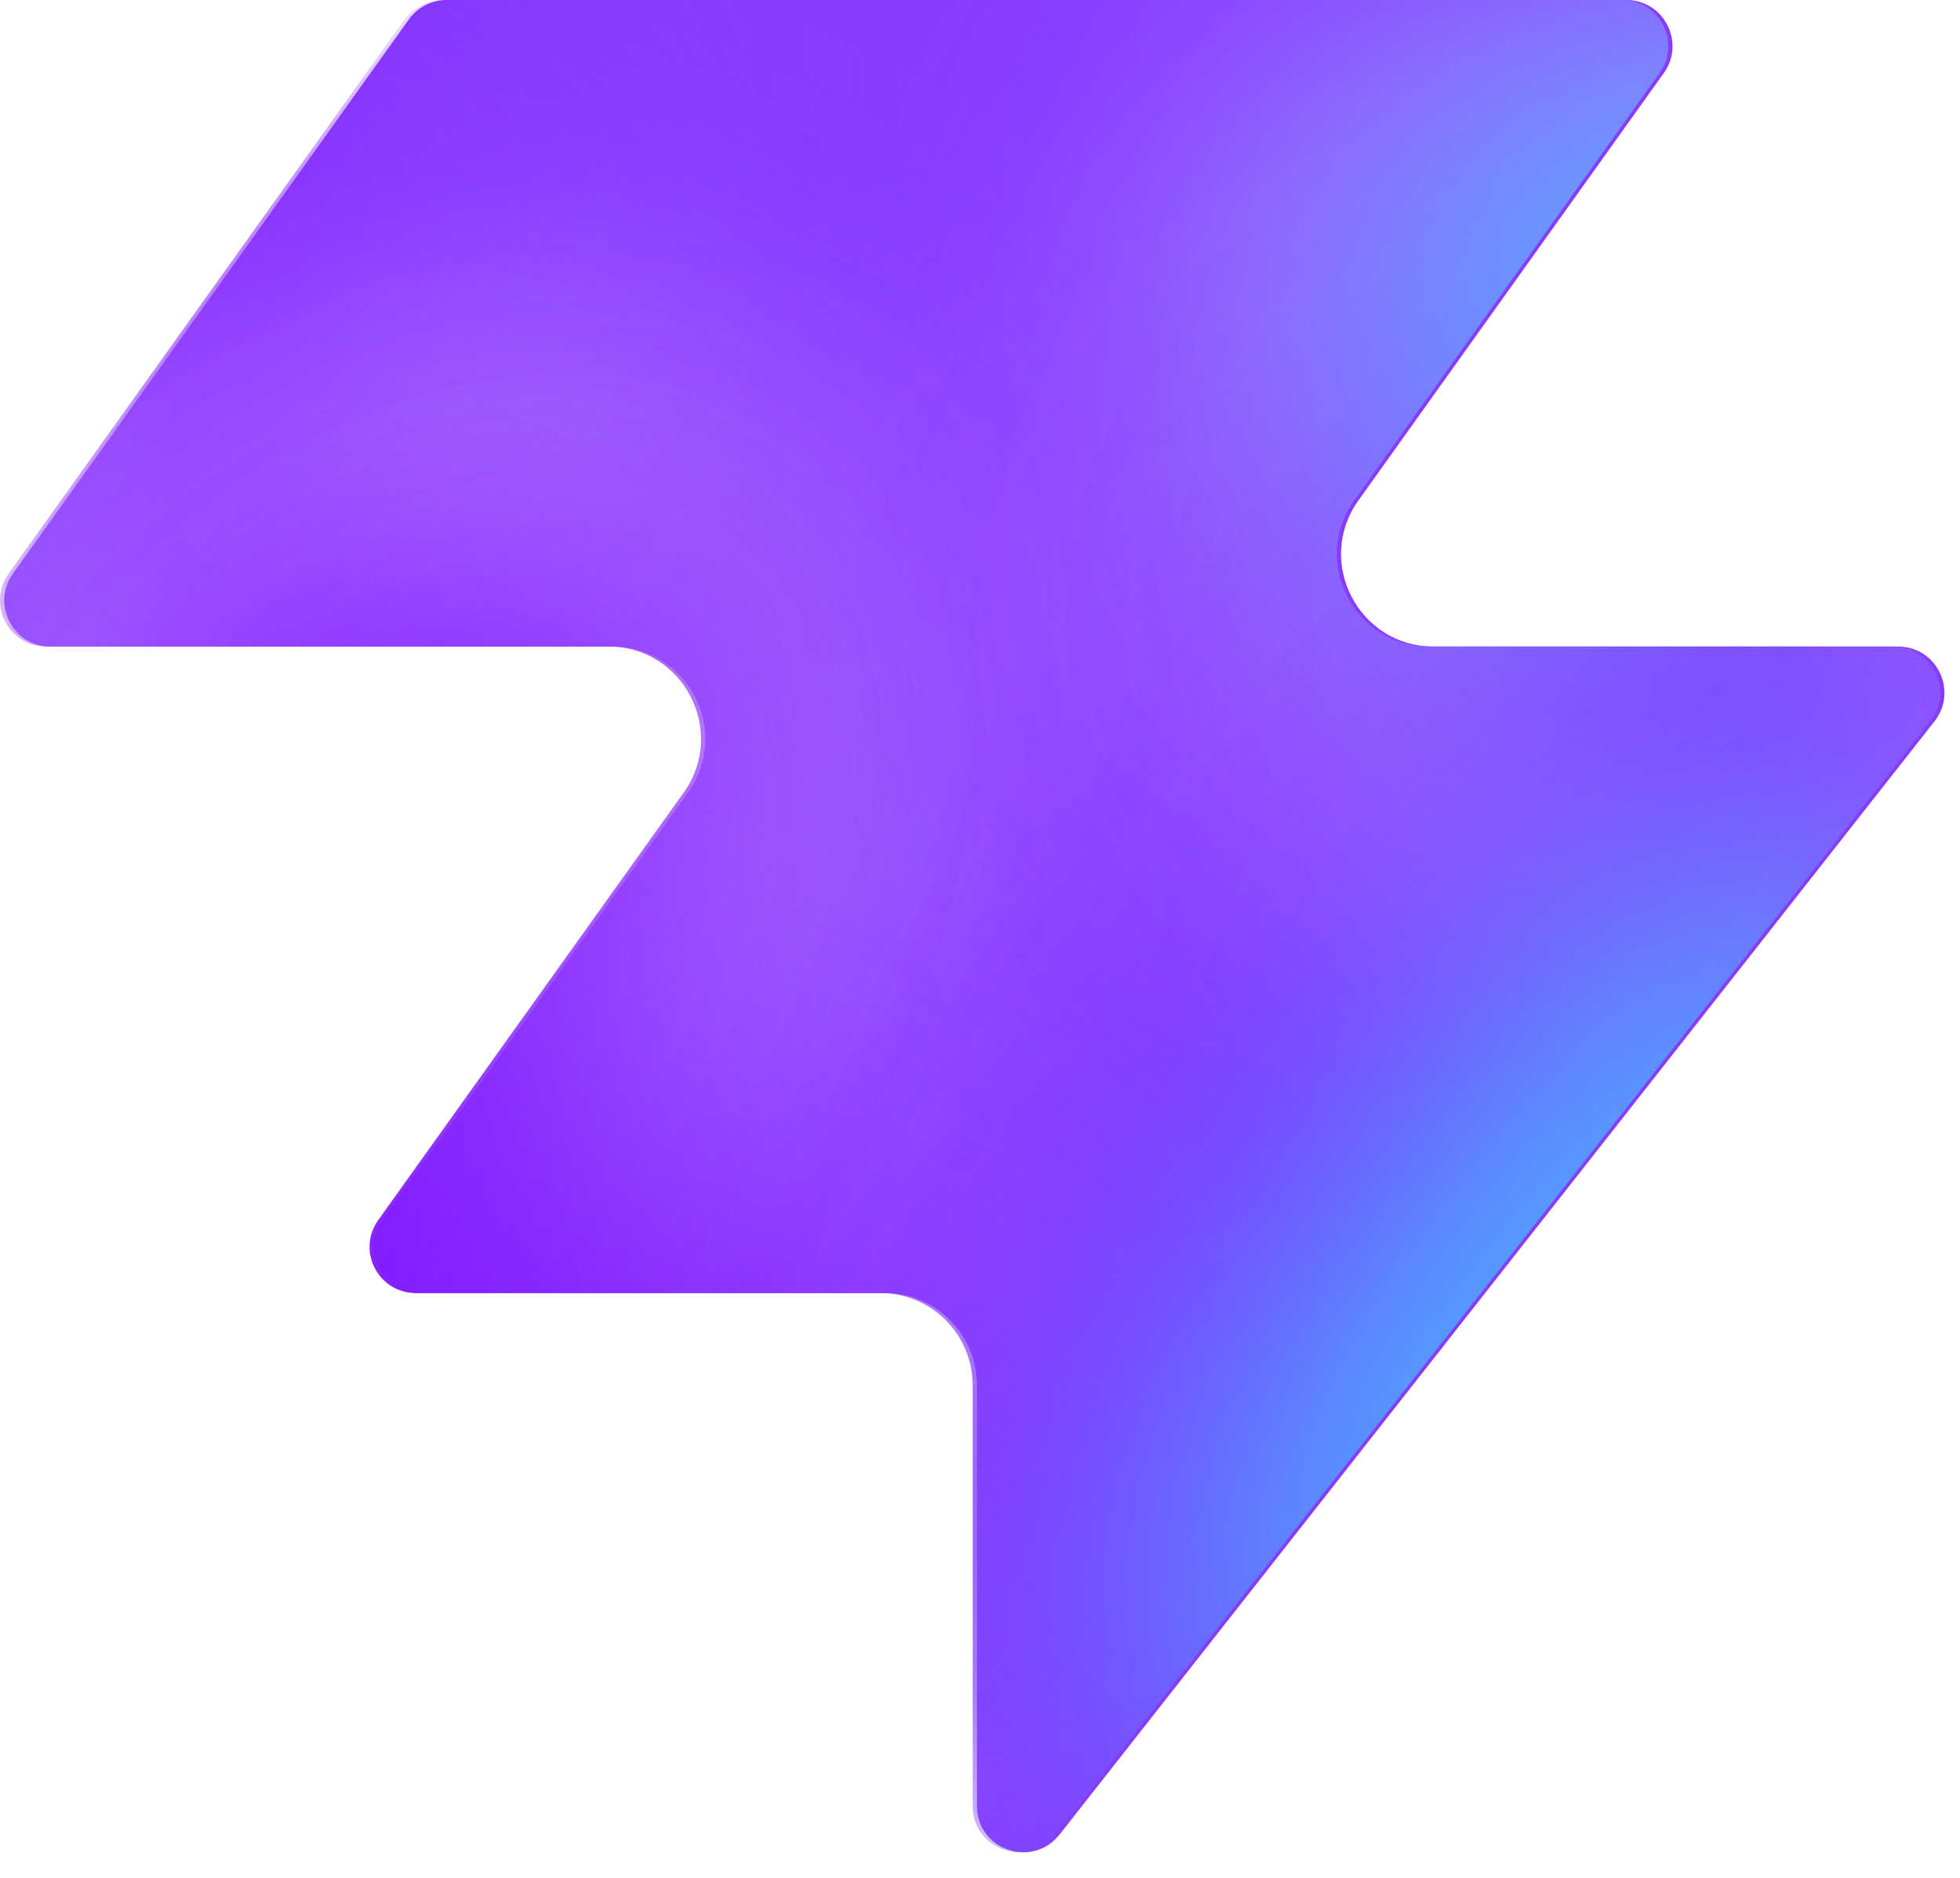
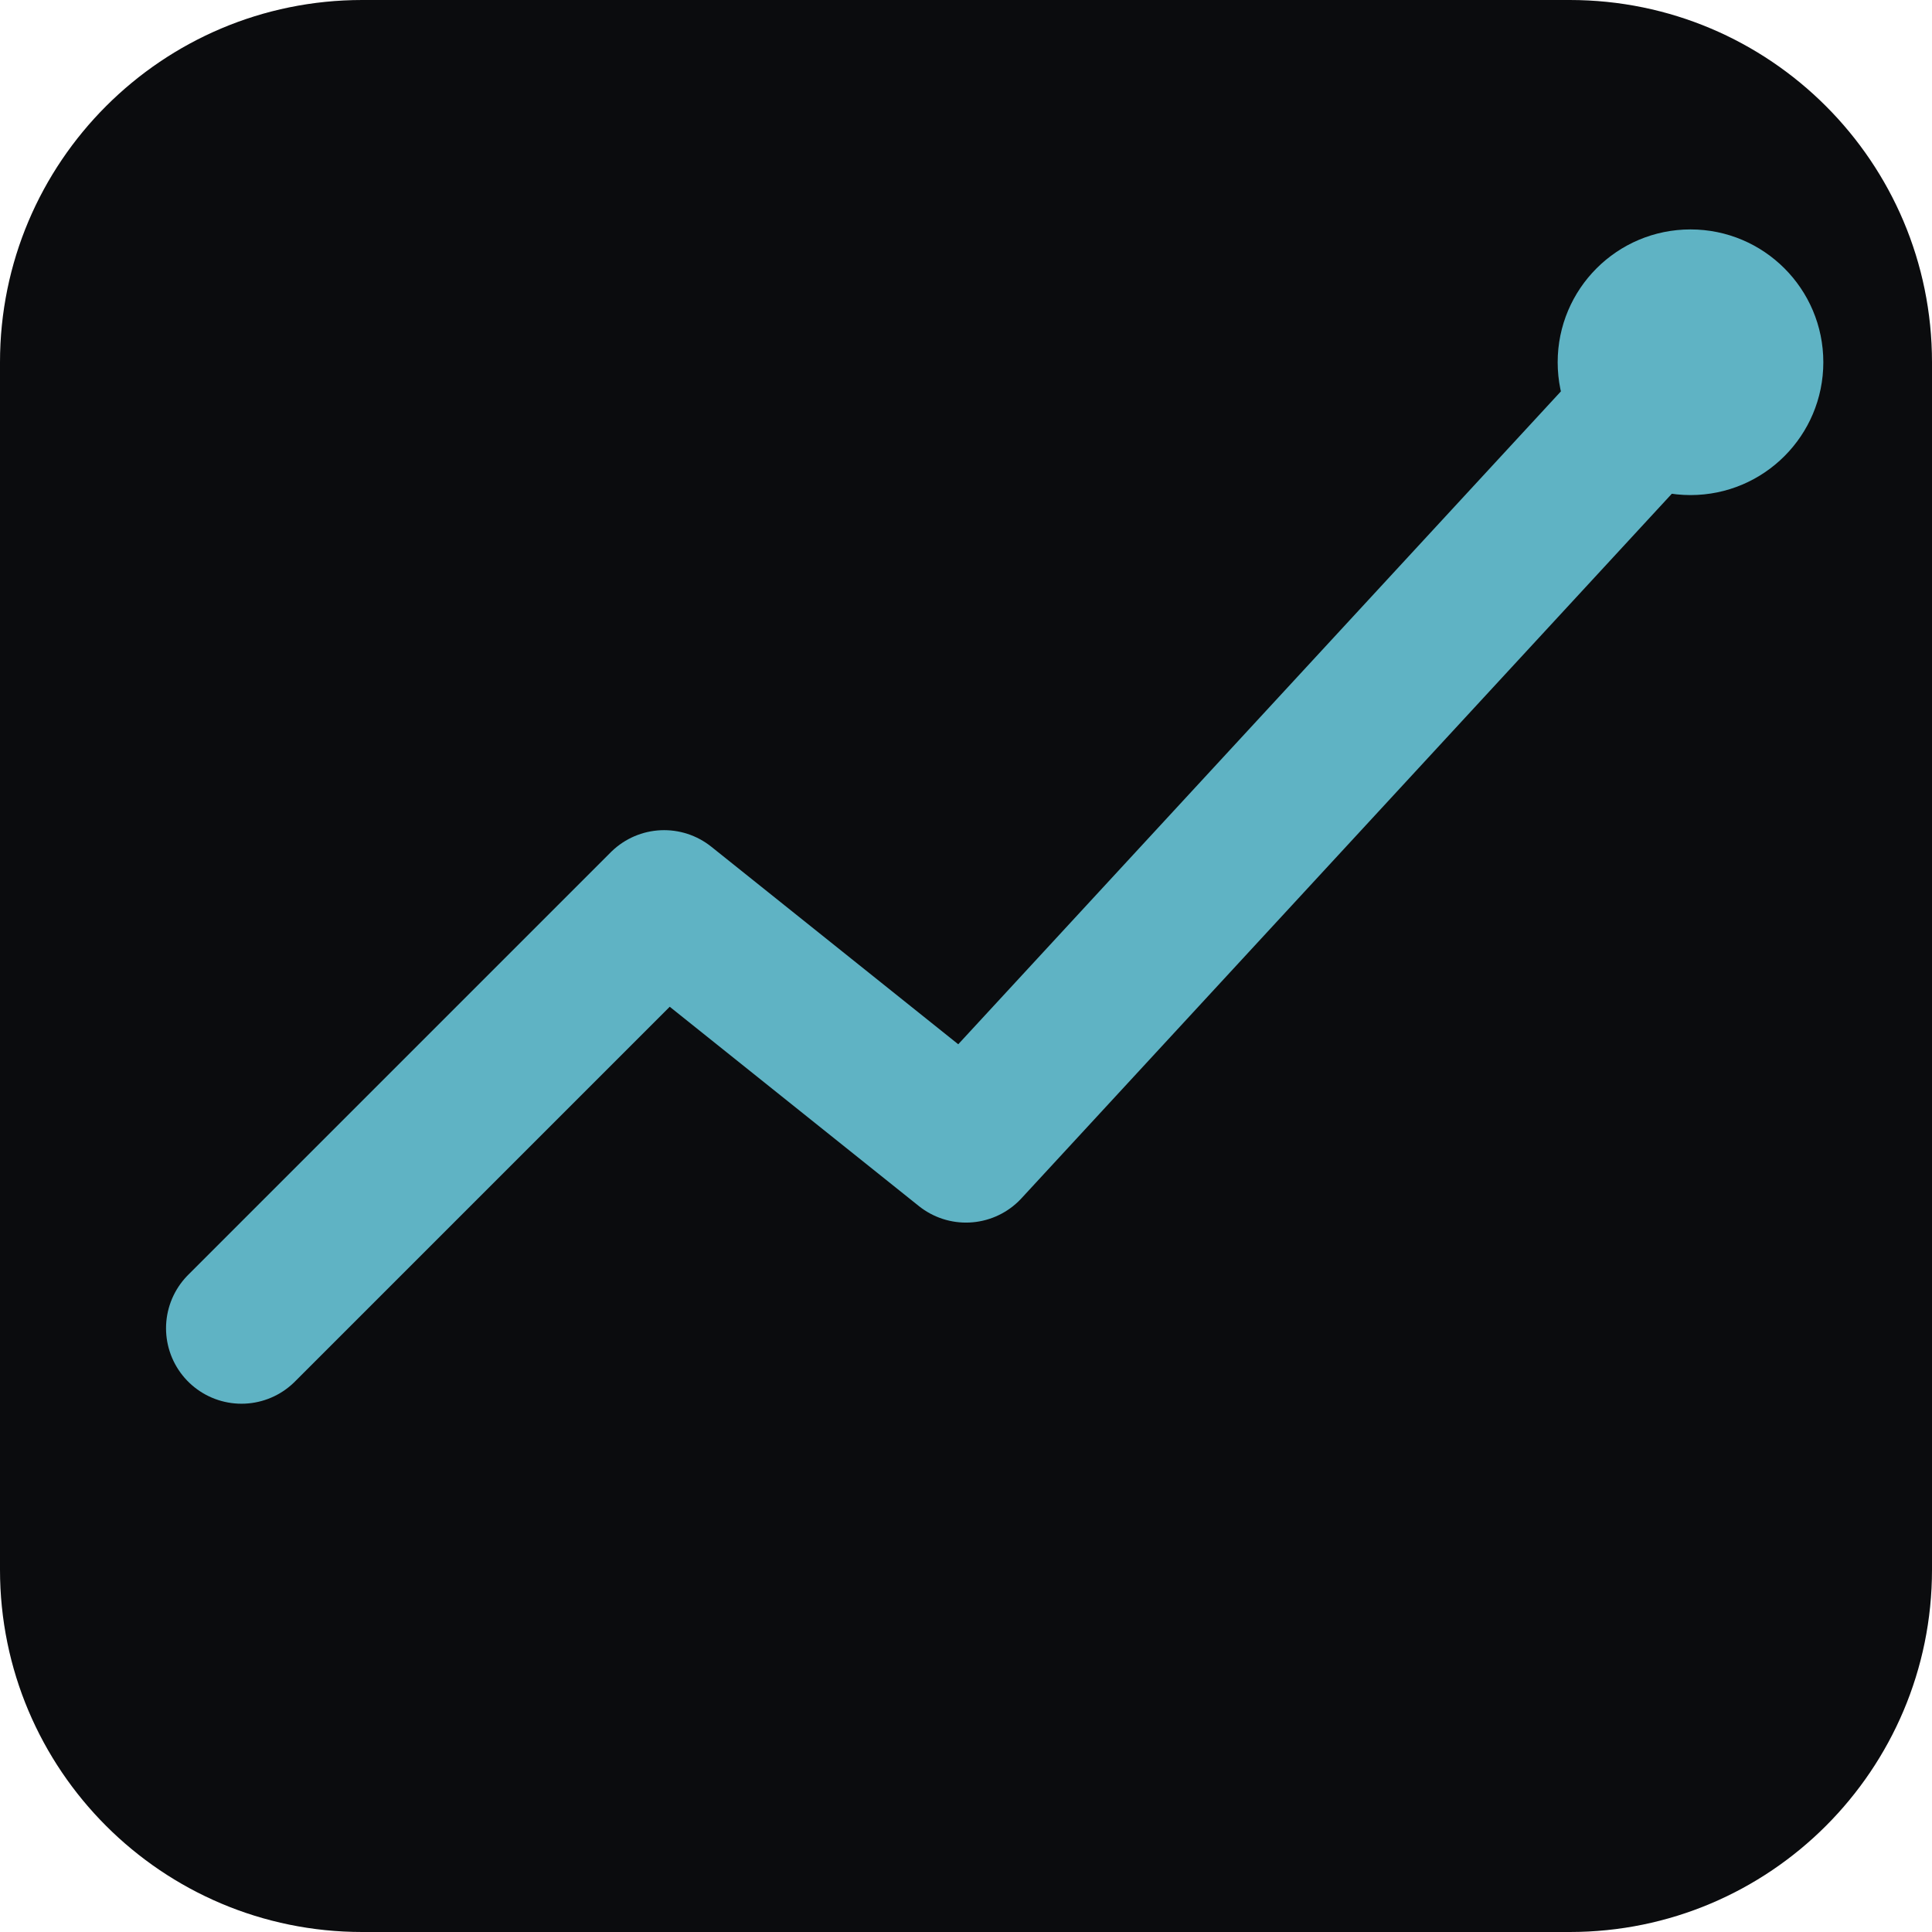
- <svg xmlns="http://www.w3.org/2000/svg" width="48" height="46" fill="none" viewBox="0 0 48 46">
-   <path fill="#863bff" d="M25.946 44.938c-.664.845-2.021.375-2.021-.698V33.937a2.26 2.26 0 0 0-2.262-2.262H10.287c-.92 0-1.456-1.04-.92-1.788l7.48-10.471c1.07-1.497 0-3.578-1.842-3.578H1.237c-.92 0-1.456-1.04-.92-1.788L10.013.474c.214-.297.556-.474.92-.474h28.894c.92 0 1.456 1.04.92 1.788l-7.48 10.471c-1.07 1.498 0 3.579 1.842 3.579h11.377c.943 0 1.473 1.088.89 1.83L25.947 44.94z" style="fill:#863bff;fill:color(display-p3 .525 .23 1);fill-opacity:1" />
-   <mask id="a" width="48" height="46" x="0" y="0" maskUnits="userSpaceOnUse" style="mask-type:alpha">
-     <path fill="#000" d="M25.842 44.938c-.664.844-2.021.375-2.021-.698V33.937a2.26 2.26 0 0 0-2.262-2.262H10.183c-.92 0-1.456-1.04-.92-1.788l7.48-10.471c1.07-1.498 0-3.579-1.842-3.579H1.133c-.92 0-1.456-1.04-.92-1.787L9.91.473c.214-.297.556-.474.92-.474h28.894c.92 0 1.456 1.04.92 1.788l-7.48 10.471c-1.07 1.498 0 3.578 1.842 3.578h11.377c.943 0 1.473 1.088.89 1.832L25.843 44.94z" style="fill:#000;fill-opacity:1" />
-   </mask>
-   <g mask="url(#a)">
-     <g filter="url(#b)">
-       <ellipse cx="5.508" cy="14.704" fill="#ede6ff" rx="5.508" ry="14.704" style="fill:#ede6ff;fill:color(display-p3 .927 .903 1);fill-opacity:1" transform="matrix(.00324 1 1 -.00324 -4.47 31.516)" />
-     </g>
-     <g filter="url(#c)">
-       <ellipse cx="10.399" cy="29.851" fill="#ede6ff" rx="10.399" ry="29.851" style="fill:#ede6ff;fill:color(display-p3 .927 .903 1);fill-opacity:1" transform="matrix(.00324 1 1 -.00324 -39.328 7.883)" />
-     </g>
-     <g filter="url(#d)">
-       <ellipse cx="5.508" cy="30.487" fill="#7e14ff" rx="5.508" ry="30.487" style="fill:#7e14ff;fill:color(display-p3 .492 .077 1);fill-opacity:1" transform="rotate(89.814 -25.913 -14.639)scale(1 -1)" />
-     </g>
-     <g filter="url(#e)">
-       <ellipse cx="5.508" cy="30.599" fill="#7e14ff" rx="5.508" ry="30.599" style="fill:#7e14ff;fill:color(display-p3 .492 .077 1);fill-opacity:1" transform="rotate(89.814 -32.644 -3.334)scale(1 -1)" />
-     </g>
-     <g filter="url(#f)">
-       <ellipse cx="5.508" cy="30.599" fill="#7e14ff" rx="5.508" ry="30.599" style="fill:#7e14ff;fill:color(display-p3 .492 .077 1);fill-opacity:1" transform="matrix(.00324 1 1 -.00324 -34.34 30.47)" />
-     </g>
-     <g filter="url(#g)">
-       <ellipse cx="14.072" cy="22.078" fill="#ede6ff" rx="14.072" ry="22.078" style="fill:#ede6ff;fill:color(display-p3 .927 .903 1);fill-opacity:1" transform="rotate(93.35 24.506 48.493)scale(-1 1)" />
-     </g>
-     <g filter="url(#h)">
-       <ellipse cx="3.47" cy="21.501" fill="#7e14ff" rx="3.47" ry="21.501" style="fill:#7e14ff;fill:color(display-p3 .492 .077 1);fill-opacity:1" transform="rotate(89.009 28.708 47.59)scale(-1 1)" />
-     </g>
-     <g filter="url(#i)">
-       <ellipse cx="3.47" cy="21.501" fill="#7e14ff" rx="3.47" ry="21.501" style="fill:#7e14ff;fill:color(display-p3 .492 .077 1);fill-opacity:1" transform="rotate(89.009 28.708 47.59)scale(-1 1)" />
-     </g>
-     <g filter="url(#j)">
-       <ellipse cx=".387" cy="8.972" fill="#7e14ff" rx="4.407" ry="29.108" style="fill:#7e14ff;fill:color(display-p3 .492 .077 1);fill-opacity:1" transform="rotate(39.51 .387 8.972)" />
-     </g>
-     <g filter="url(#k)">
-       <ellipse cx="47.523" cy="-6.092" fill="#7e14ff" rx="4.407" ry="29.108" style="fill:#7e14ff;fill:color(display-p3 .492 .077 1);fill-opacity:1" transform="rotate(37.892 47.523 -6.092)" />
-     </g>
-     <g filter="url(#l)">
-       <ellipse cx="41.412" cy="6.333" fill="#47bfff" rx="5.971" ry="9.665" style="fill:#47bfff;fill:color(display-p3 .28 .748 1);fill-opacity:1" transform="rotate(37.892 41.412 6.333)" />
-     </g>
-     <g filter="url(#m)">
-       <ellipse cx="-1.879" cy="38.332" fill="#7e14ff" rx="4.407" ry="29.108" style="fill:#7e14ff;fill:color(display-p3 .492 .077 1);fill-opacity:1" transform="rotate(37.892 -1.88 38.332)" />
-     </g>
-     <g filter="url(#n)">
-       <ellipse cx="-1.879" cy="38.332" fill="#7e14ff" rx="4.407" ry="29.108" style="fill:#7e14ff;fill:color(display-p3 .492 .077 1);fill-opacity:1" transform="rotate(37.892 -1.88 38.332)" />
-     </g>
-     <g filter="url(#o)">
-       <ellipse cx="35.651" cy="29.907" fill="#7e14ff" rx="4.407" ry="29.108" style="fill:#7e14ff;fill:color(display-p3 .492 .077 1);fill-opacity:1" transform="rotate(37.892 35.651 29.907)" />
-     </g>
-     <g filter="url(#p)">
-       <ellipse cx="38.418" cy="32.4" fill="#47bfff" rx="5.971" ry="15.297" style="fill:#47bfff;fill:color(display-p3 .28 .748 1);fill-opacity:1" transform="rotate(37.892 38.418 32.4)" />
-     </g>
-   </g>
-   <defs>
-     <filter id="b" width="60.045" height="41.654" x="-19.77" y="16.149" color-interpolation-filters="sRGB" filterUnits="userSpaceOnUse">
-       <feFlood flood-opacity="0" result="BackgroundImageFix" />
-       <feBlend in="SourceGraphic" in2="BackgroundImageFix" result="shape" />
-       <feGaussianBlur result="effect1_foregroundBlur_2002_17158" stdDeviation="7.659" />
-     </filter>
-     <filter id="c" width="90.34" height="51.437" x="-54.613" y="-7.533" color-interpolation-filters="sRGB" filterUnits="userSpaceOnUse">
-       <feFlood flood-opacity="0" result="BackgroundImageFix" />
-       <feBlend in="SourceGraphic" in2="BackgroundImageFix" result="shape" />
-       <feGaussianBlur result="effect1_foregroundBlur_2002_17158" stdDeviation="7.659" />
-     </filter>
-     <filter id="d" width="79.355" height="29.4" x="-49.64" y="2.03" color-interpolation-filters="sRGB" filterUnits="userSpaceOnUse">
-       <feFlood flood-opacity="0" result="BackgroundImageFix" />
-       <feBlend in="SourceGraphic" in2="BackgroundImageFix" result="shape" />
-       <feGaussianBlur result="effect1_foregroundBlur_2002_17158" stdDeviation="4.596" />
-     </filter>
-     <filter id="e" width="79.579" height="29.4" x="-45.045" y="20.029" color-interpolation-filters="sRGB" filterUnits="userSpaceOnUse">
-       <feFlood flood-opacity="0" result="BackgroundImageFix" />
-       <feBlend in="SourceGraphic" in2="BackgroundImageFix" result="shape" />
-       <feGaussianBlur result="effect1_foregroundBlur_2002_17158" stdDeviation="4.596" />
-     </filter>
-     <filter id="f" width="79.579" height="29.4" x="-43.513" y="21.178" color-interpolation-filters="sRGB" filterUnits="userSpaceOnUse">
-       <feFlood flood-opacity="0" result="BackgroundImageFix" />
-       <feBlend in="SourceGraphic" in2="BackgroundImageFix" result="shape" />
-       <feGaussianBlur result="effect1_foregroundBlur_2002_17158" stdDeviation="4.596" />
-     </filter>
-     <filter id="g" width="74.749" height="58.852" x="15.756" y="-17.901" color-interpolation-filters="sRGB" filterUnits="userSpaceOnUse">
-       <feFlood flood-opacity="0" result="BackgroundImageFix" />
-       <feBlend in="SourceGraphic" in2="BackgroundImageFix" result="shape" />
-       <feGaussianBlur result="effect1_foregroundBlur_2002_17158" stdDeviation="7.659" />
-     </filter>
-     <filter id="h" width="61.377" height="25.362" x="23.548" y="2.284" color-interpolation-filters="sRGB" filterUnits="userSpaceOnUse">
-       <feFlood flood-opacity="0" result="BackgroundImageFix" />
-       <feBlend in="SourceGraphic" in2="BackgroundImageFix" result="shape" />
-       <feGaussianBlur result="effect1_foregroundBlur_2002_17158" stdDeviation="4.596" />
-     </filter>
-     <filter id="i" width="61.377" height="25.362" x="23.548" y="2.284" color-interpolation-filters="sRGB" filterUnits="userSpaceOnUse">
-       <feFlood flood-opacity="0" result="BackgroundImageFix" />
-       <feBlend in="SourceGraphic" in2="BackgroundImageFix" result="shape" />
-       <feGaussianBlur result="effect1_foregroundBlur_2002_17158" stdDeviation="4.596" />
-     </filter>
-     <filter id="j" width="56.045" height="63.649" x="-27.636" y="-22.853" color-interpolation-filters="sRGB" filterUnits="userSpaceOnUse">
-       <feFlood flood-opacity="0" result="BackgroundImageFix" />
-       <feBlend in="SourceGraphic" in2="BackgroundImageFix" result="shape" />
-       <feGaussianBlur result="effect1_foregroundBlur_2002_17158" stdDeviation="4.596" />
-     </filter>
-     <filter id="k" width="54.814" height="64.646" x="20.116" y="-38.415" color-interpolation-filters="sRGB" filterUnits="userSpaceOnUse">
-       <feFlood flood-opacity="0" result="BackgroundImageFix" />
-       <feBlend in="SourceGraphic" in2="BackgroundImageFix" result="shape" />
-       <feGaussianBlur result="effect1_foregroundBlur_2002_17158" stdDeviation="4.596" />
-     </filter>
-     <filter id="l" width="33.541" height="35.313" x="24.641" y="-11.323" color-interpolation-filters="sRGB" filterUnits="userSpaceOnUse">
-       <feFlood flood-opacity="0" result="BackgroundImageFix" />
-       <feBlend in="SourceGraphic" in2="BackgroundImageFix" result="shape" />
-       <feGaussianBlur result="effect1_foregroundBlur_2002_17158" stdDeviation="4.596" />
-     </filter>
-     <filter id="m" width="54.814" height="64.646" x="-29.286" y="6.009" color-interpolation-filters="sRGB" filterUnits="userSpaceOnUse">
-       <feFlood flood-opacity="0" result="BackgroundImageFix" />
-       <feBlend in="SourceGraphic" in2="BackgroundImageFix" result="shape" />
-       <feGaussianBlur result="effect1_foregroundBlur_2002_17158" stdDeviation="4.596" />
-     </filter>
-     <filter id="n" width="54.814" height="64.646" x="-29.286" y="6.009" color-interpolation-filters="sRGB" filterUnits="userSpaceOnUse">
-       <feFlood flood-opacity="0" result="BackgroundImageFix" />
-       <feBlend in="SourceGraphic" in2="BackgroundImageFix" result="shape" />
-       <feGaussianBlur result="effect1_foregroundBlur_2002_17158" stdDeviation="4.596" />
-     </filter>
-     <filter id="o" width="54.814" height="64.646" x="8.244" y="-2.416" color-interpolation-filters="sRGB" filterUnits="userSpaceOnUse">
-       <feFlood flood-opacity="0" result="BackgroundImageFix" />
-       <feBlend in="SourceGraphic" in2="BackgroundImageFix" result="shape" />
-       <feGaussianBlur result="effect1_foregroundBlur_2002_17158" stdDeviation="4.596" />
-     </filter>
-     <filter id="p" width="39.409" height="43.623" x="18.713" y="10.588" color-interpolation-filters="sRGB" filterUnits="userSpaceOnUse">
-       <feFlood flood-opacity="0" result="BackgroundImageFix" />
-       <feBlend in="SourceGraphic" in2="BackgroundImageFix" result="shape" />
-       <feGaussianBlur result="effect1_foregroundBlur_2002_17158" stdDeviation="4.596" />
-     </filter>
-   </defs>
+ <svg xmlns="http://www.w3.org/2000/svg" viewBox="0 0 32 32" width="32" height="32">
+   <rect width="32" height="32" rx="6" fill="#0b0c0e" />
+   <path d="M4 22 L11 15 L16 19 L28 6" fill="none" stroke="#5fb3c4" stroke-width="2.5" stroke-linecap="round" stroke-linejoin="round" />
+   <circle cx="28" cy="6" r="2.2" fill="#5fb3c4" />
</svg>
